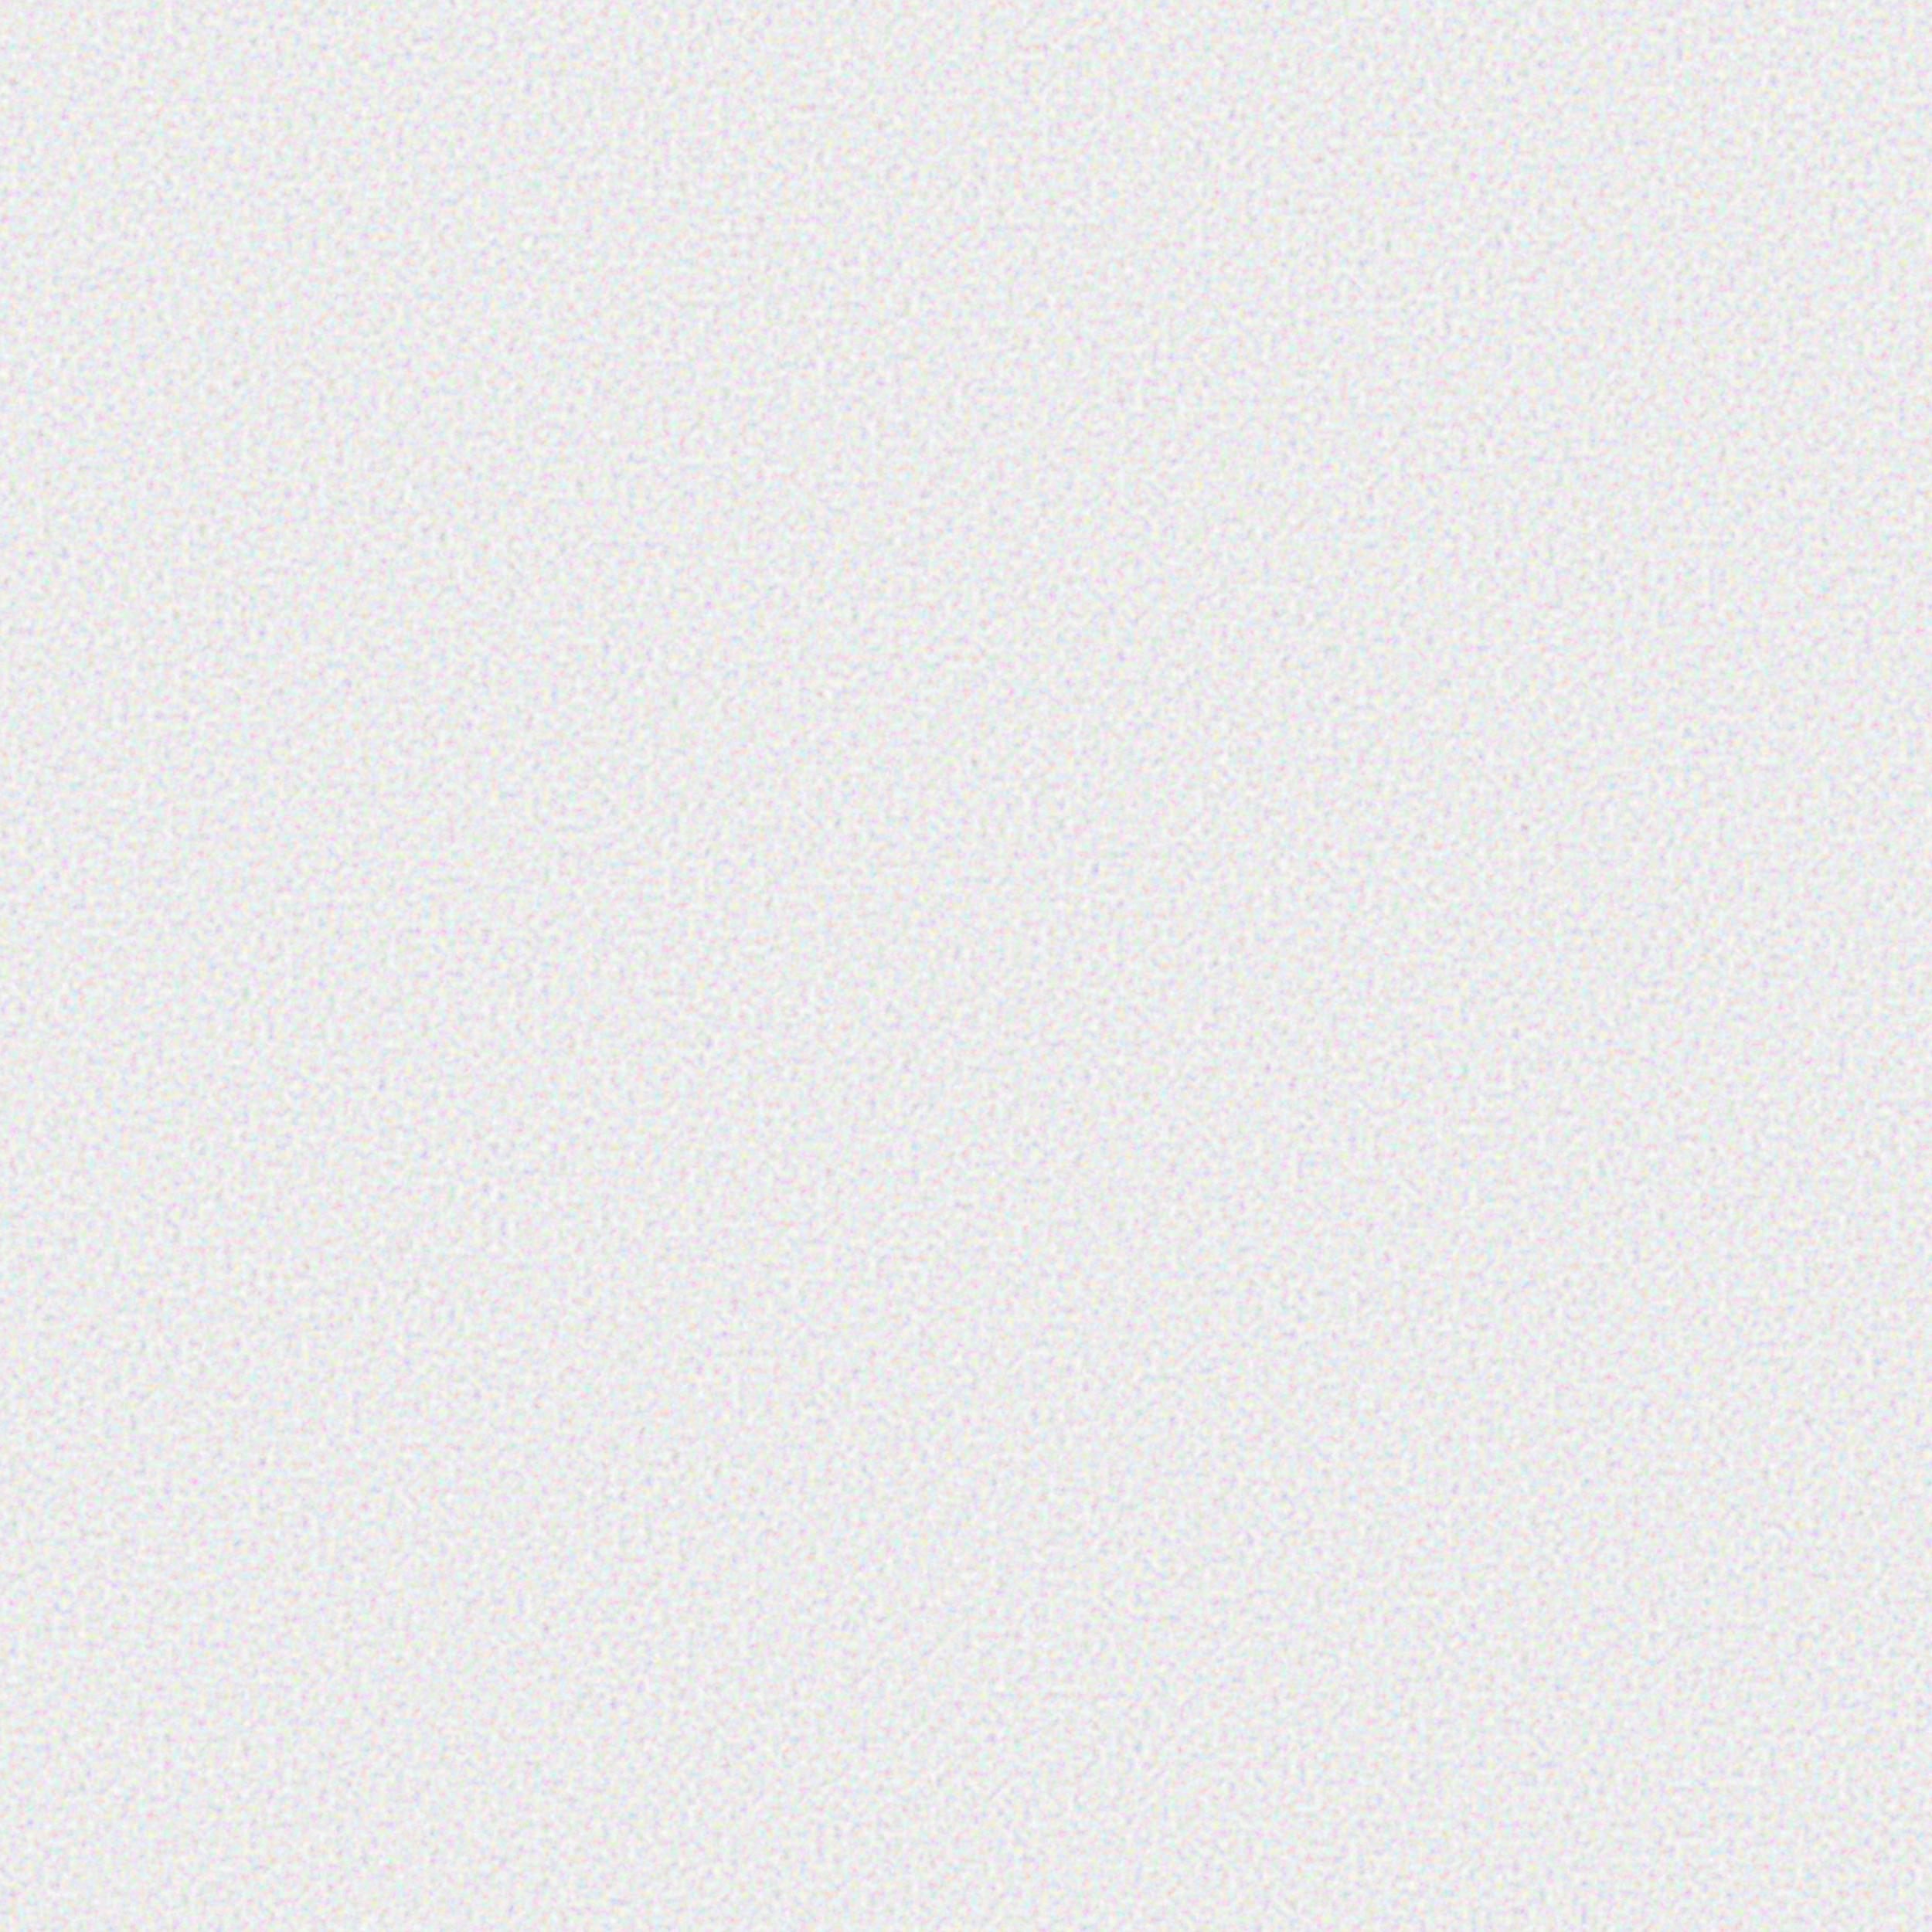
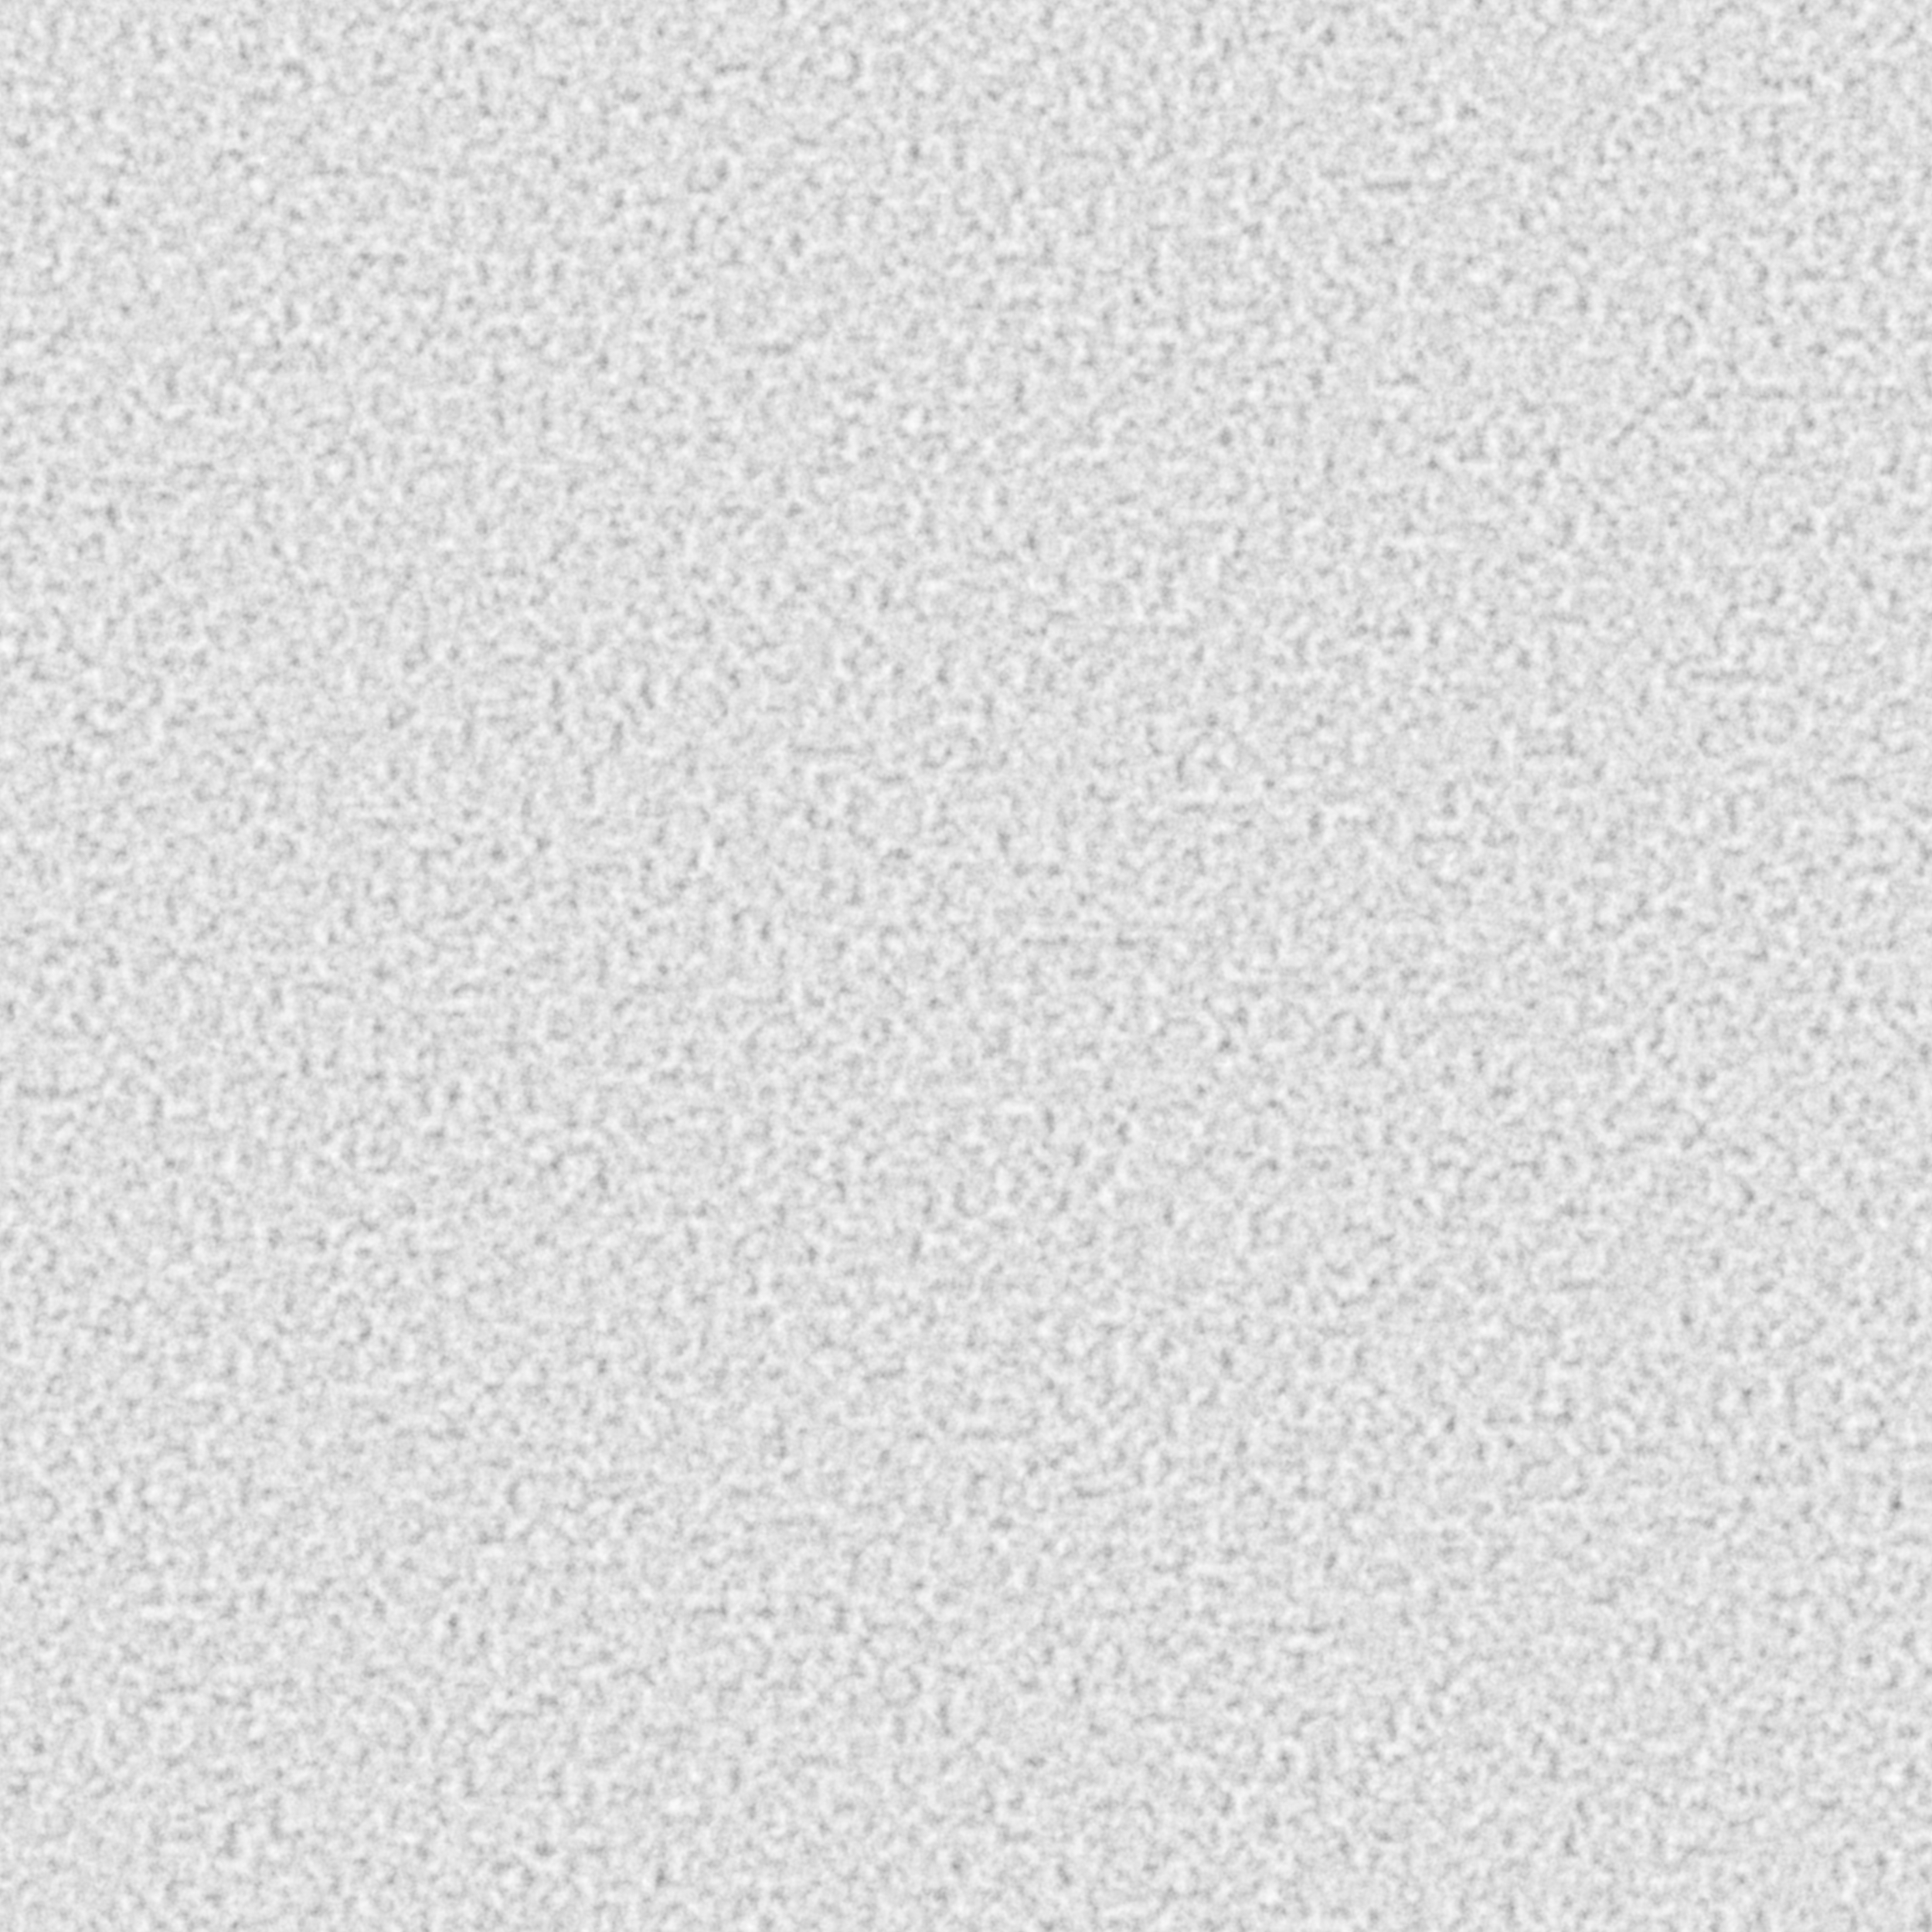
- <svg xmlns="http://www.w3.org/2000/svg" width="500" height="500">
-   <filter id="noise" x="0" y="0">
-     <feTurbulence type="fractalNoise" baseFrequency="0.45" numOctaves="3" stitchTiles="stitch" />
-     <feBlend mode="screen" />
+ <svg xmlns="http://www.w3.org/2000/svg" viewBox="0 0 200 200" version="1.1" id="svg1">
+   <filter id="noiseFilter" x="0" y="0" width="1" height="1">
+     <feTurbulence type="fractalNoise" baseFrequency="0.65" numOctaves="3" stitchTiles="stitch" id="feTurbulence1" />
+     <feColorMatrix id="feColorMatrix1" values="0" type="saturate" />
  </filter>
-   <rect width="500" height="500" filter="url(#noise)" opacity="0.5" />
+   <rect width="100%" height="100%" filter="url(#noiseFilter)" id="rect1" style="fill:none;fill-opacity:1" />
</svg>
